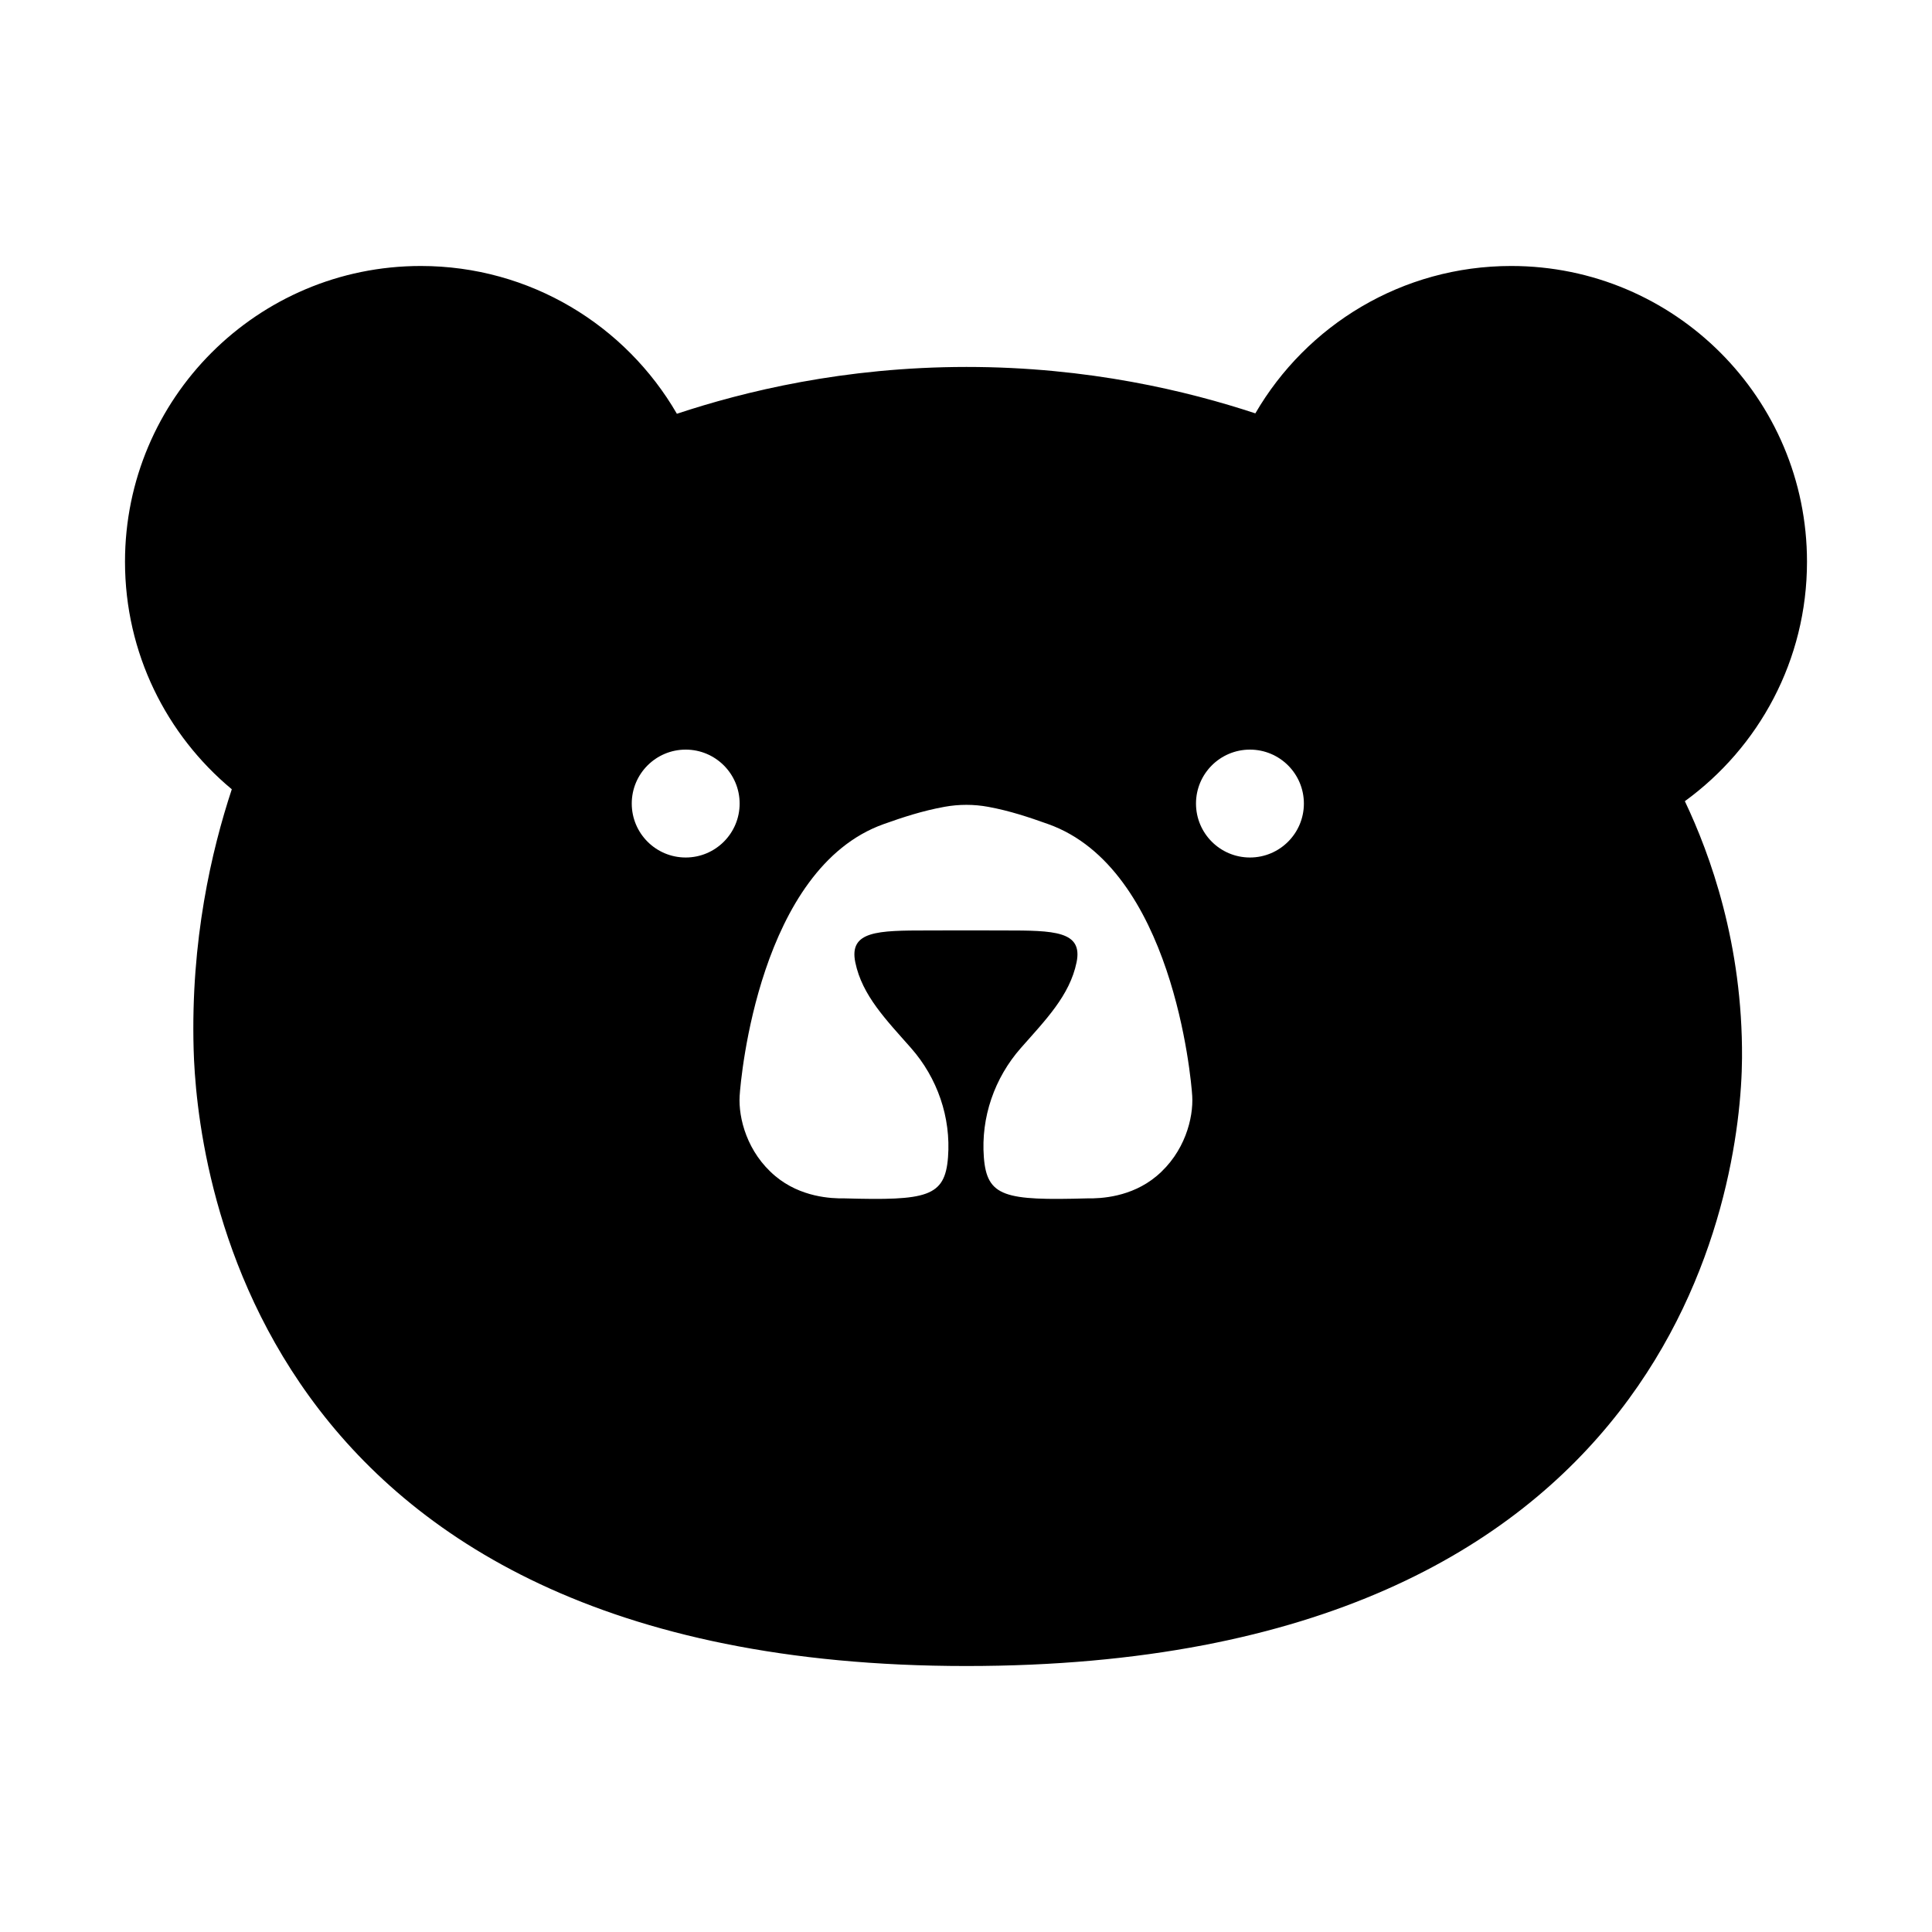
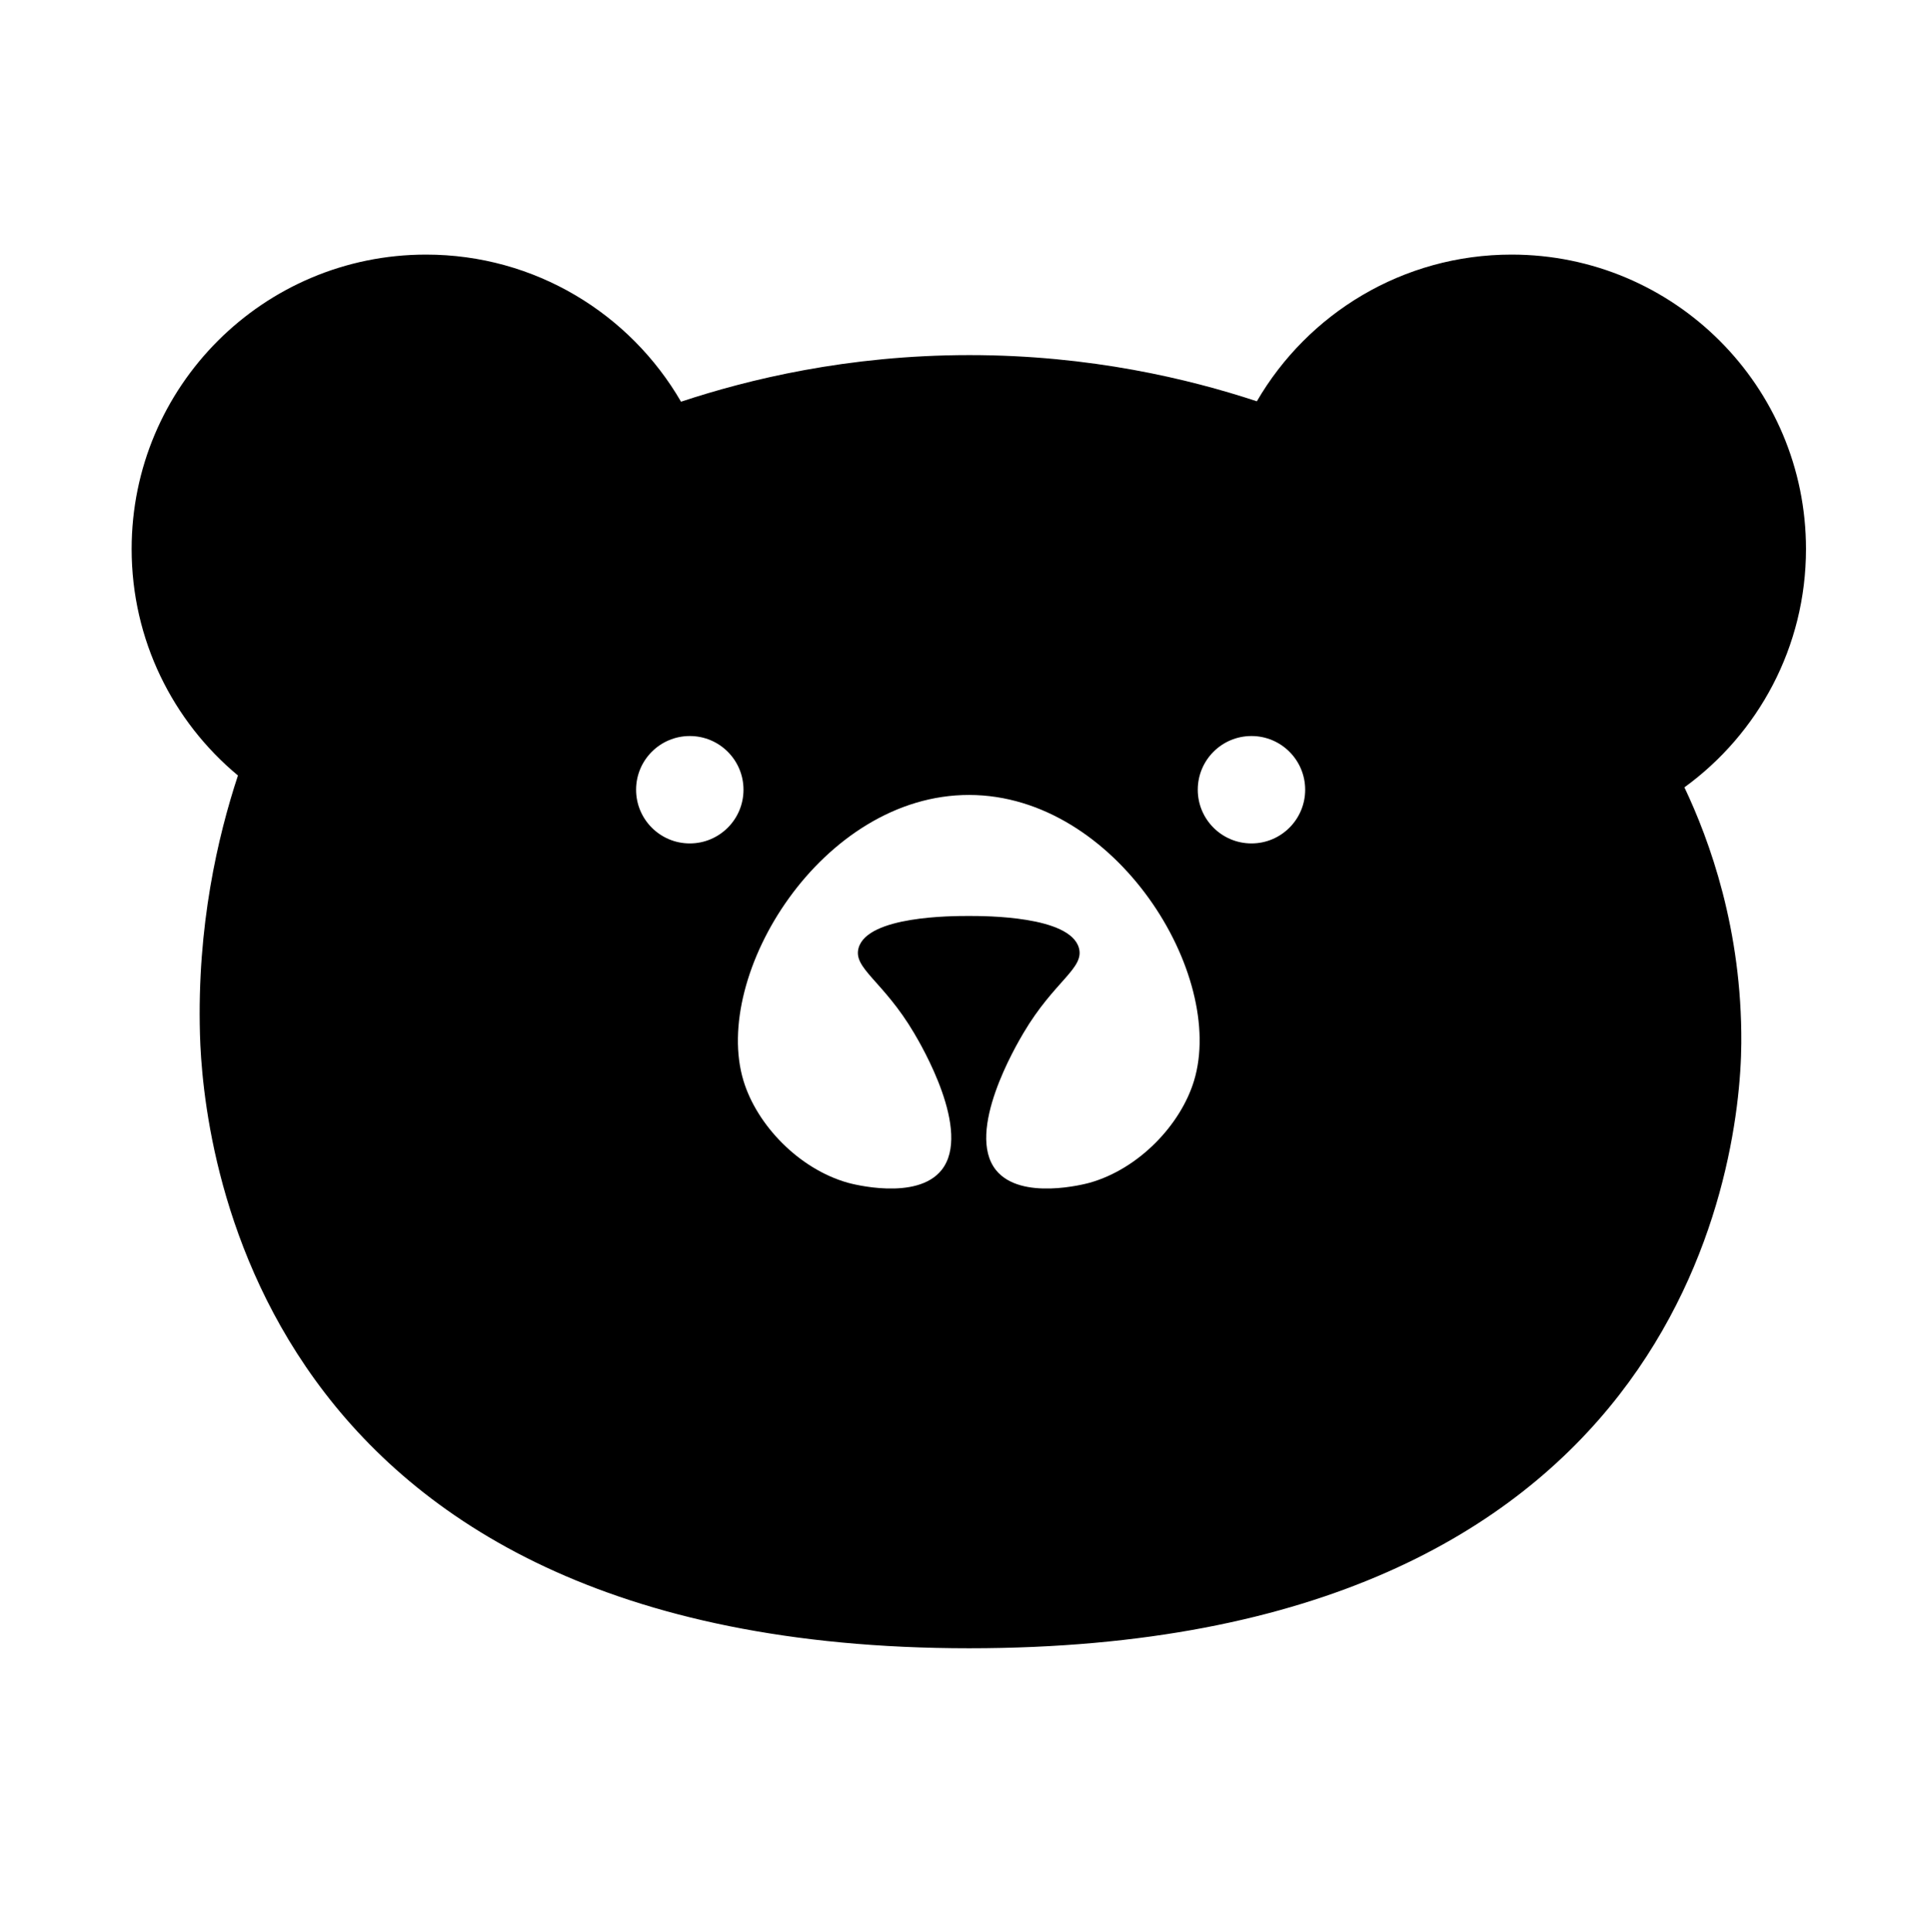
- <svg xmlns="http://www.w3.org/2000/svg" viewBox="201.7 212 600 600" role="img" aria-label="Higma">
-   <path fill="currentColor" fill-rule="evenodd" d="M762.878,386.454c0-50.728-41.123-91.851-91.851-91.851-33.933,0-63.564,18.403-79.468,45.77-20.948-6.916-51.873-14.429-89.747-14.414-37.994.015-68.977,7.602-89.898,14.542-15.886-27.438-45.558-45.897-79.543-45.897-50.728,0-91.851,41.123-91.851,91.851,0,28.412,12.902,53.808,33.165,70.656-6.282,19.053-12.798,46.921-11.852,80.75.899,32.15,14.942,191.536,239.98,191.536,219.83,0,240.618-147.787,240.885-188.814.23-35.379-9.864-63.158-17.75-79.77,22.983-16.695,37.93-43.779,37.93-74.358ZM414.649,478.305c-9.253,0-16.753-7.501-16.753-16.753s7.501-16.753,16.753-16.753,16.753,7.501,16.753,16.753-7.501,16.753-16.753,16.753ZM560.862,577.259c-7.852,6.569-17.39,6.98-21.451,6.905-25.648.723-31.224-.438-32.167-12.763-.946-12.376,3.29-24.622,11.493-33.936,7.653-8.69,15.169-16.277,17.298-26.589,2.017-9.77-6.933-9.914-22.462-9.914-3.776-.033-20.012-.033-23.788,0-15.529,0-24.479.144-22.462,9.914,2.129,10.312,9.646,17.899,17.298,26.589,8.203,9.315,12.439,21.561,11.493,33.936-.943,12.325-6.518,13.486-32.167,12.763-4.061.075-13.599-.336-21.451-6.905-8.793-7.356-11.502-18.037-11.093-24.904.339-5.686,6.169-70.664,44.713-84.417,6.018-2.147,12.105-4.141,18.921-5.377,4.489-.814,9.097-.814,13.584.013,6.712,1.237,12.625,3.224,18.621,5.364,38.544,13.754,44.374,78.731,44.713,84.417.409,6.867-2.301,17.548-11.093,24.904ZM589.88,478.305c-9.253,0-16.753-7.501-16.753-16.753s7.501-16.753,16.753-16.753,16.753,7.501,16.753,16.753-7.501,16.753-16.753,16.753Z" />
+ <svg xmlns="http://www.w3.org/2000/svg" viewBox="0 0 602.49 602.49" role="img" aria-label="Higma">
+   <path fill="currentColor" fill-rule="evenodd" d="M563.424,171.275c0-50.728-41.123-91.851-91.851-91.851-33.933,0-63.564,18.403-79.468,45.77-20.948-6.916-51.873-14.429-89.747-14.414-37.994.015-68.977,7.602-89.898,14.542-15.886-27.438-45.558-45.897-79.543-45.897-50.728,0-91.851,41.123-91.851,91.851,0,28.412,12.902,53.808,33.165,70.656-6.282,19.053-12.798,46.921-11.852,80.75.899,32.15,14.942,191.536,239.98,191.536,219.83,0,240.618-147.787,240.885-188.814.23-35.379-9.864-63.158-17.75-79.77,22.983-16.695,37.93-43.779,37.93-74.358ZM215.196,263.126c-9.253,0-16.753-7.501-16.753-16.753,0-9.253,7.501-16.753,16.753-16.753,9.253,0,16.753,7.501,16.753,16.753,0,9.253-7.501,16.753-16.753,16.753ZM339.957,368.985c-1.256.355-21.515,5.731-29.253-3.969-9.558-11.982,6.366-38.979,8.579-42.731,9.602-16.278,19.148-20.18,17.298-26.589-2.869-9.939-29.138-9.939-34.356-9.939s-31.488,0-34.356,9.939c-1.85,6.409,7.697,10.311,17.298,26.589,2.213,3.751,18.137,30.749,8.579,42.731-7.738,9.7-27.996,4.324-29.253,3.969-15.338-4.339-28.379-18.061-32.544-31.808-10.026-33.093,24.454-89.254,70.428-89.17,45.865.084,80.165,56.104,70.125,89.17-4.173,13.744-17.203,27.468-32.544,31.808ZM390.426,263.126c-9.253,0-16.753-7.501-16.753-16.753,0-9.253,7.501-16.753,16.753-16.753,9.253,0,16.753,7.501,16.753,16.753,0,9.253-7.501,16.753-16.753,16.753Z" />
</svg>
